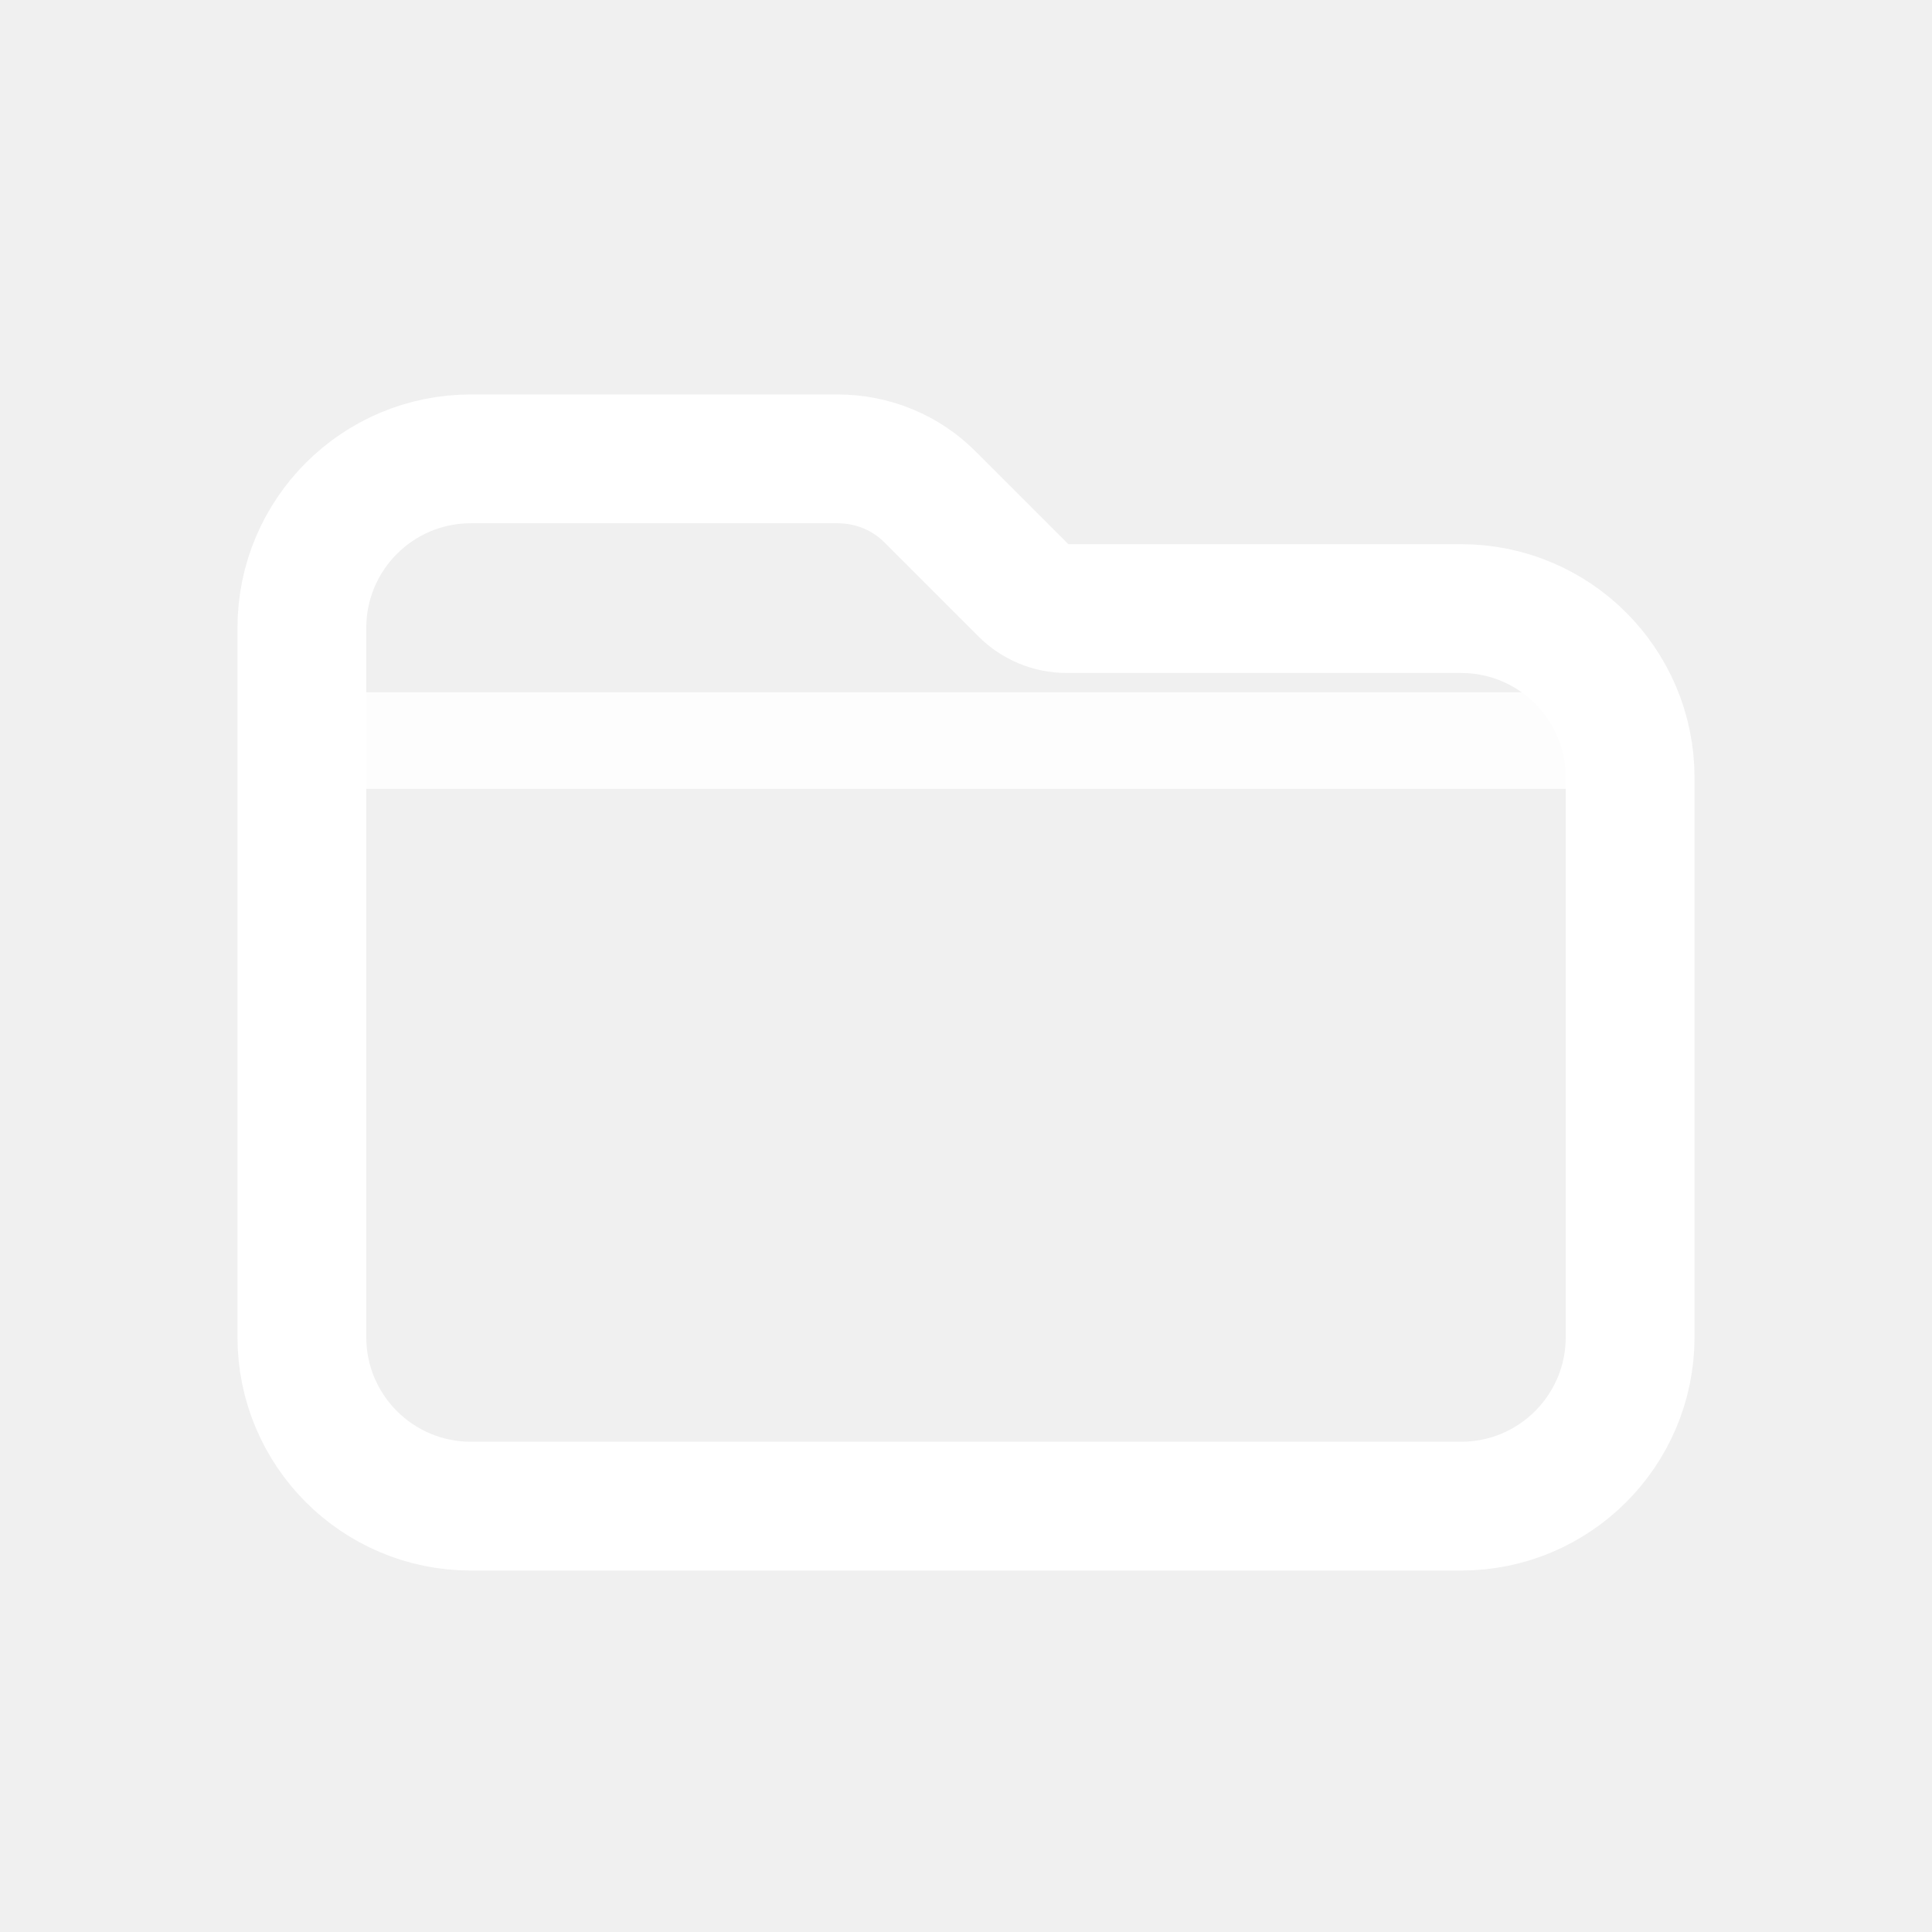
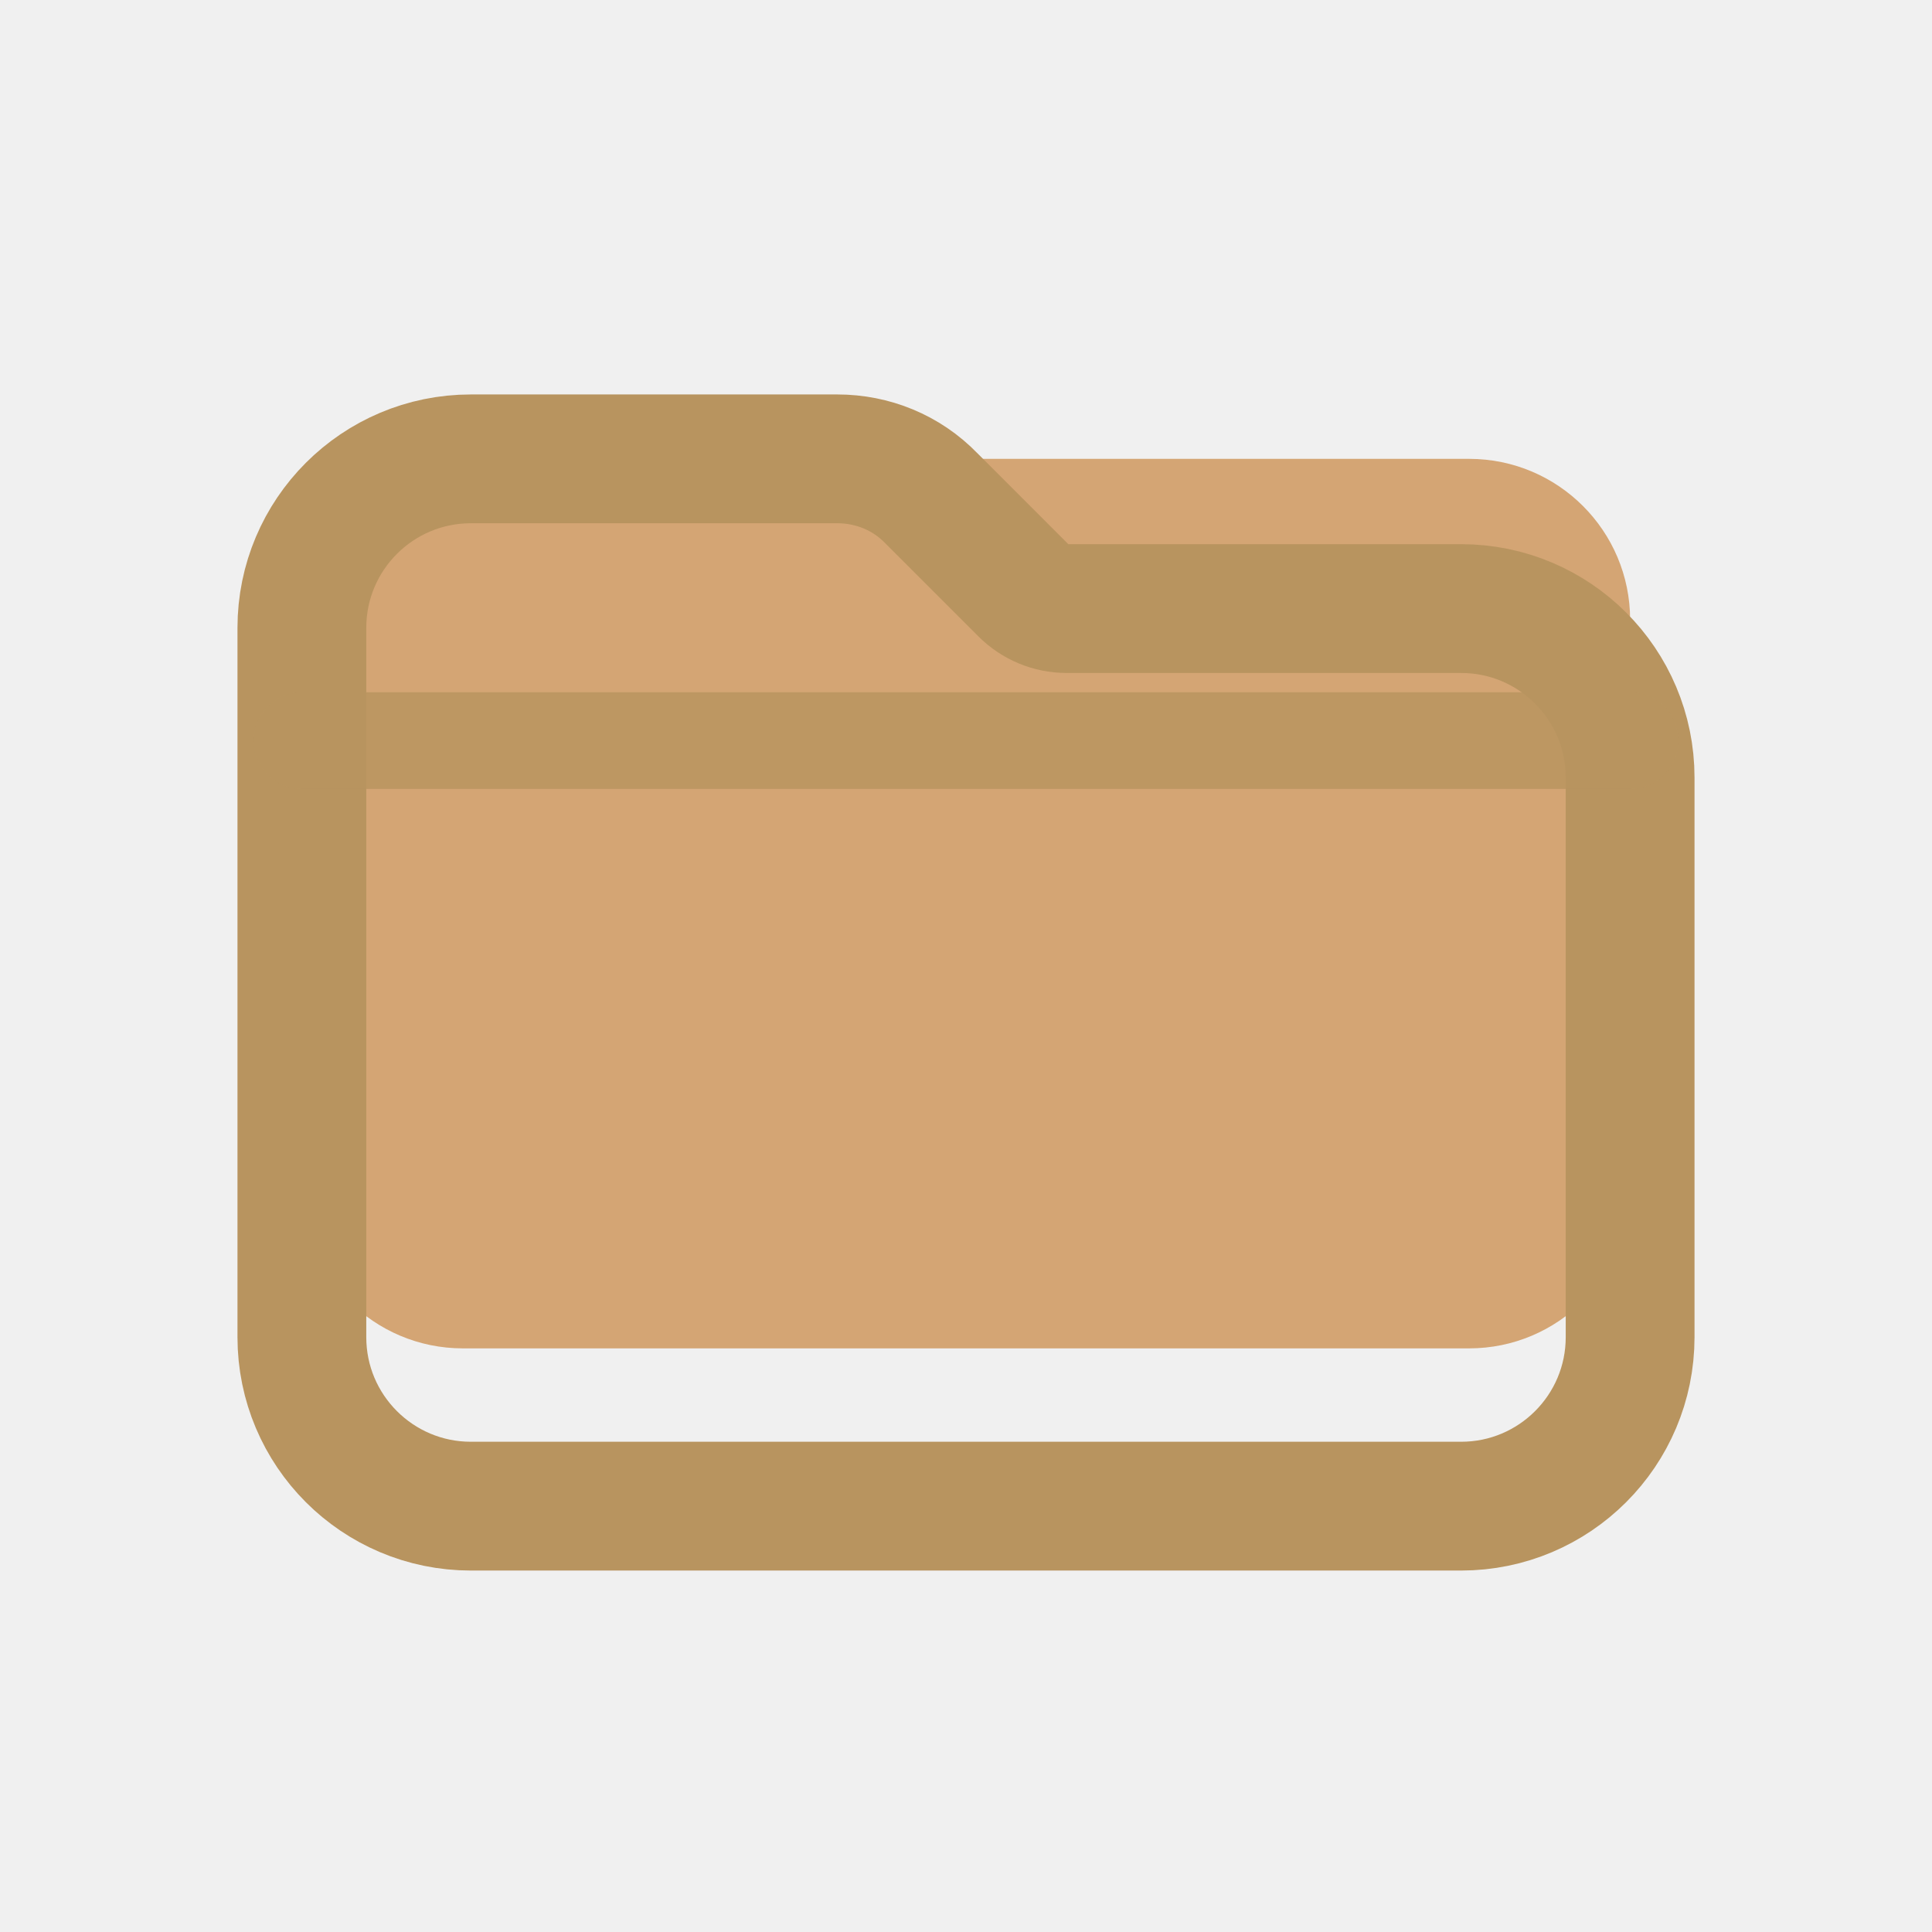
<svg xmlns="http://www.w3.org/2000/svg" width="24" height="24" viewBox="0 0 24 24" fill="none">
-   <path d="M3.75 7.8c0-1.16.94-2.1 2.1-2.1h4.55c.44 0 .86.17 1.17.49l1.15 1.15c.14.14.33.22.53.22h4.9c1.16 0 2.1.94 2.1 2.1v6.95c0 1.16-.94 2.1-2.1 2.1H5.85c-1.16 0-2.1-.94-2.1-2.1V7.8Z" stroke="#FFFFFF" stroke-width="1.6" stroke-linejoin="round" />
-   <path d="M3.75 9.2h16.5" stroke="#FFFFFF" stroke-width="1.2" stroke-linecap="round" opacity="0.85" />
+   <rect x="3.75" y="5.7" width="16.5" height="11.05" rx="2" fill="#D4A574" />
+   <path d="M3.75 7.8c0-1.16.94-2.1 2.1-2.1h4.55c.44 0 .86.17 1.17.49l1.15 1.15c.14.14.33.22.53.22h4.9c1.16 0 2.1.94 2.1 2.1v6.95c0 1.16-.94 2.1-2.1 2.1H5.85c-1.16 0-2.1-.94-2.1-2.1V7.8Z" stroke="#B8945F" stroke-width="1.6" stroke-linejoin="round" />
+   <path d="M3.75 9.2h16.5" stroke="#B8945F" stroke-width="1.2" stroke-linecap="round" opacity="0.85" />
</svg>
